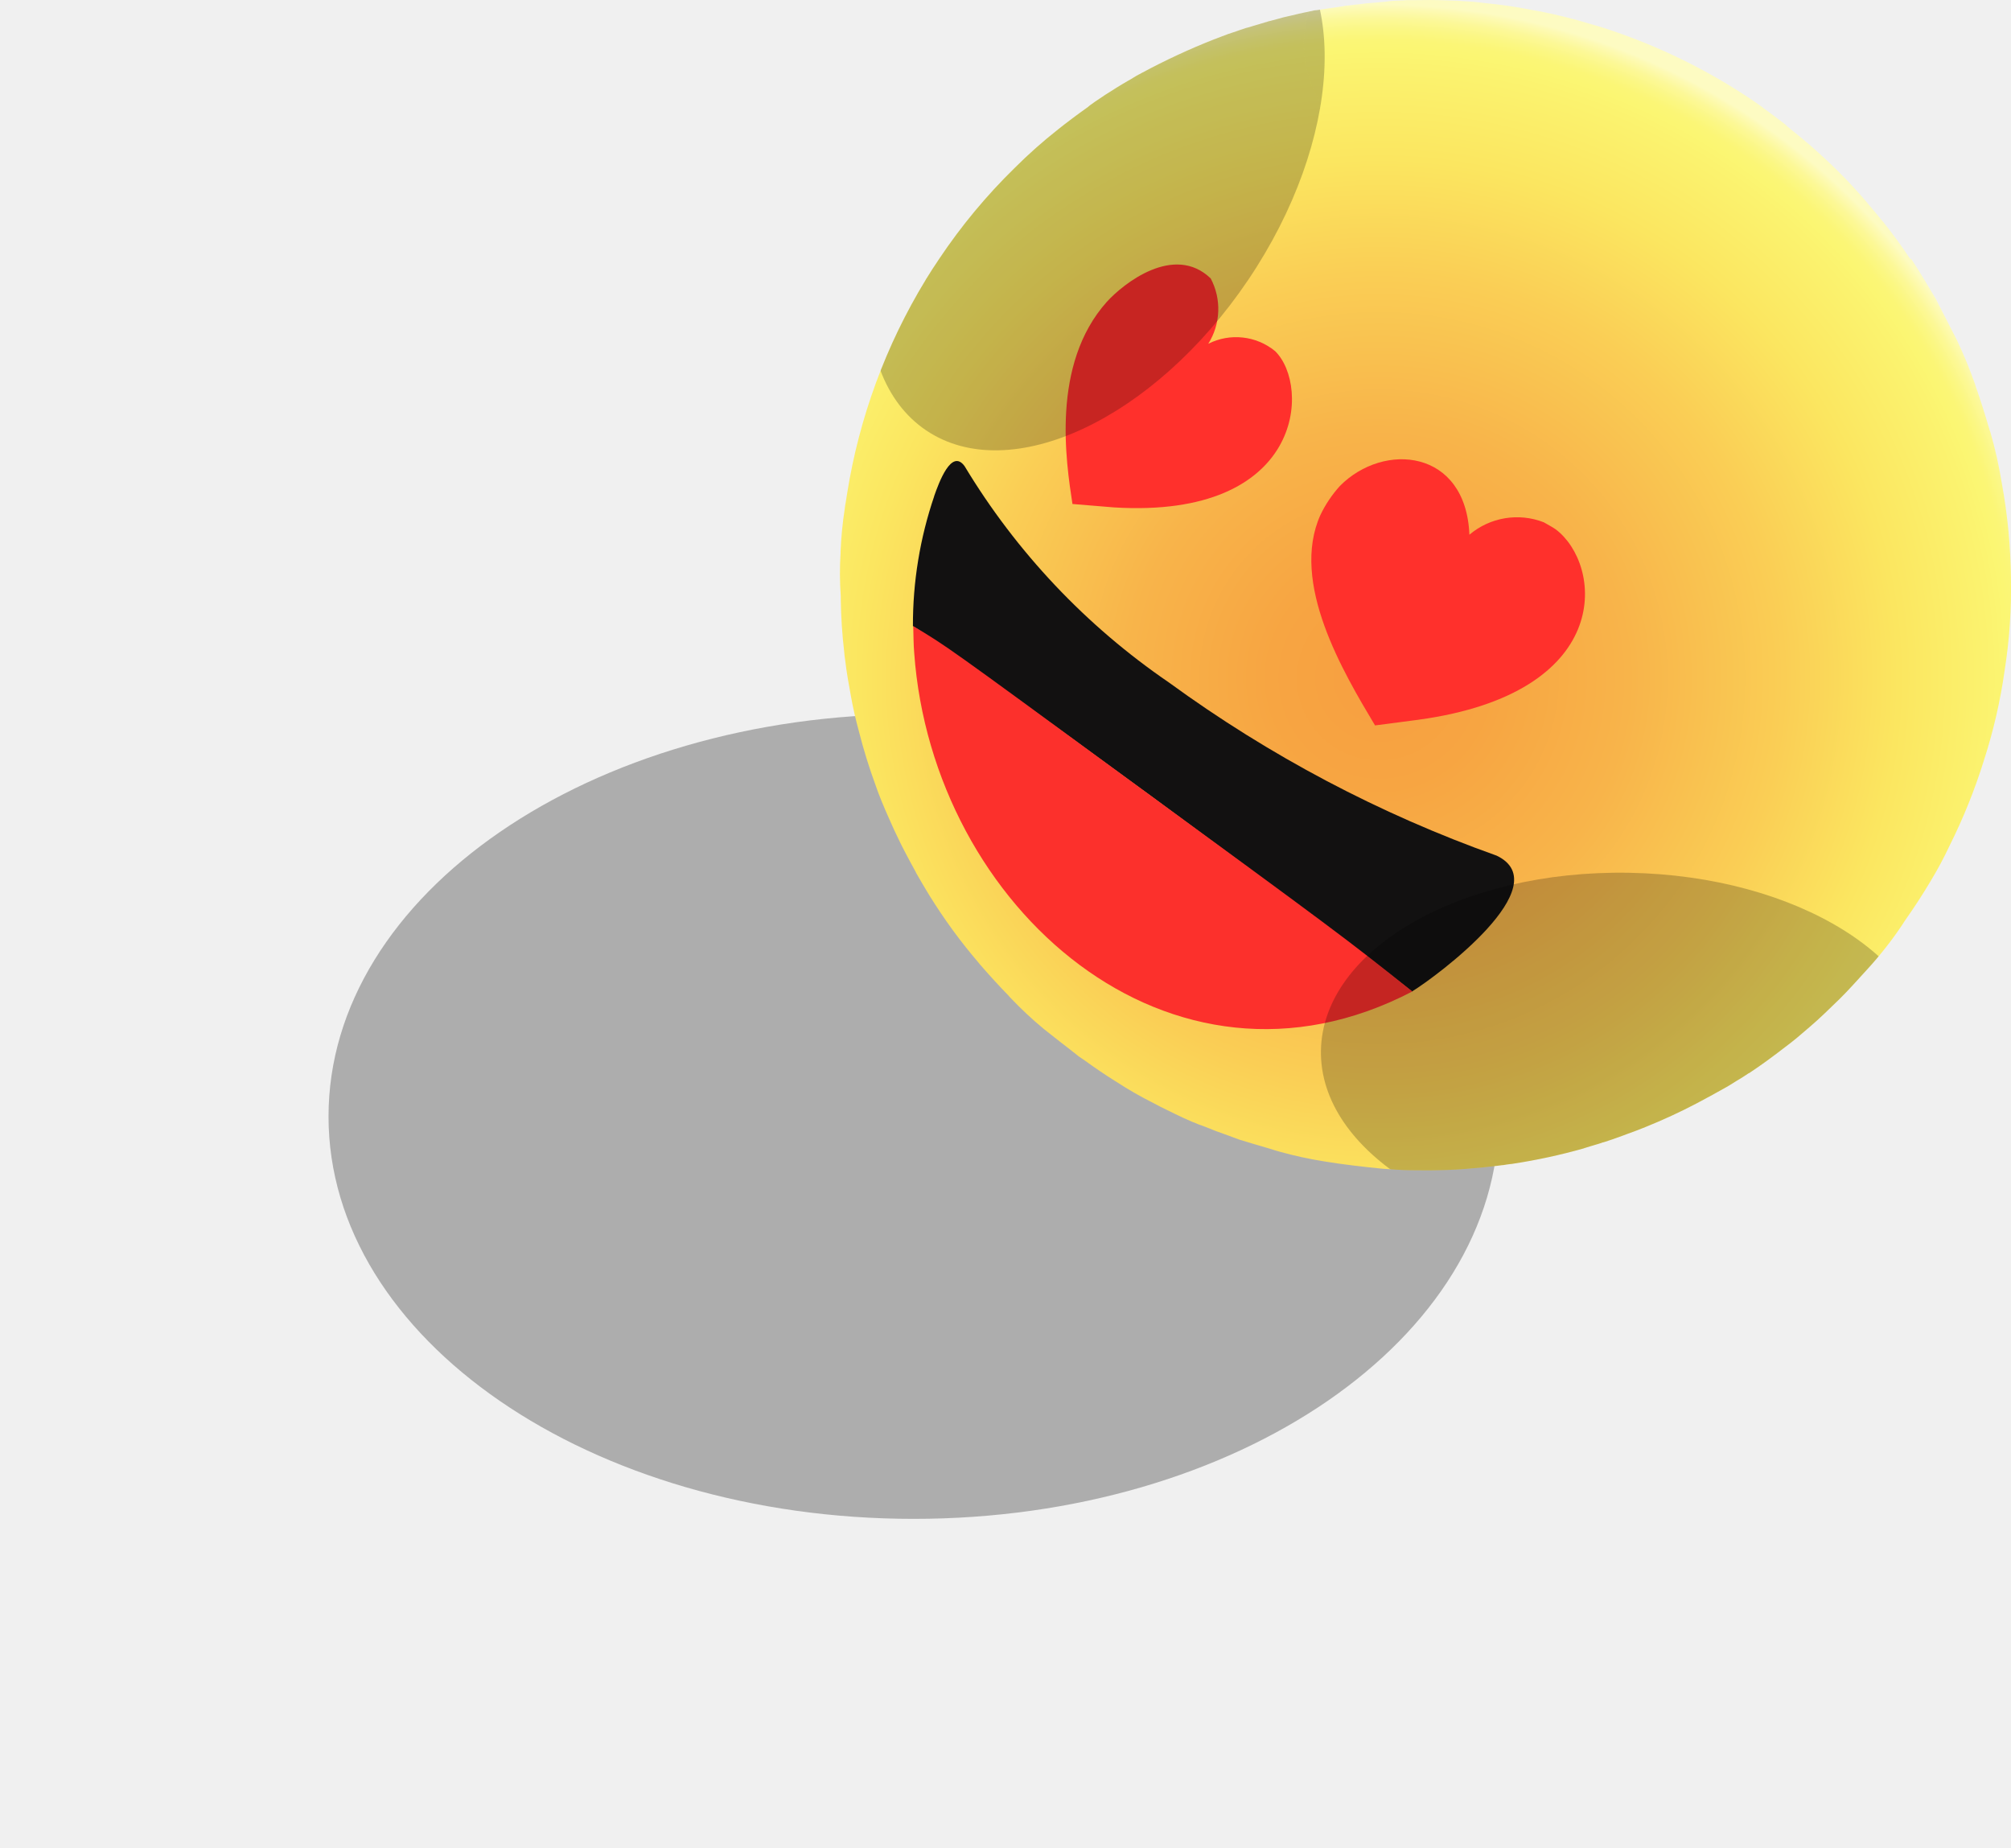
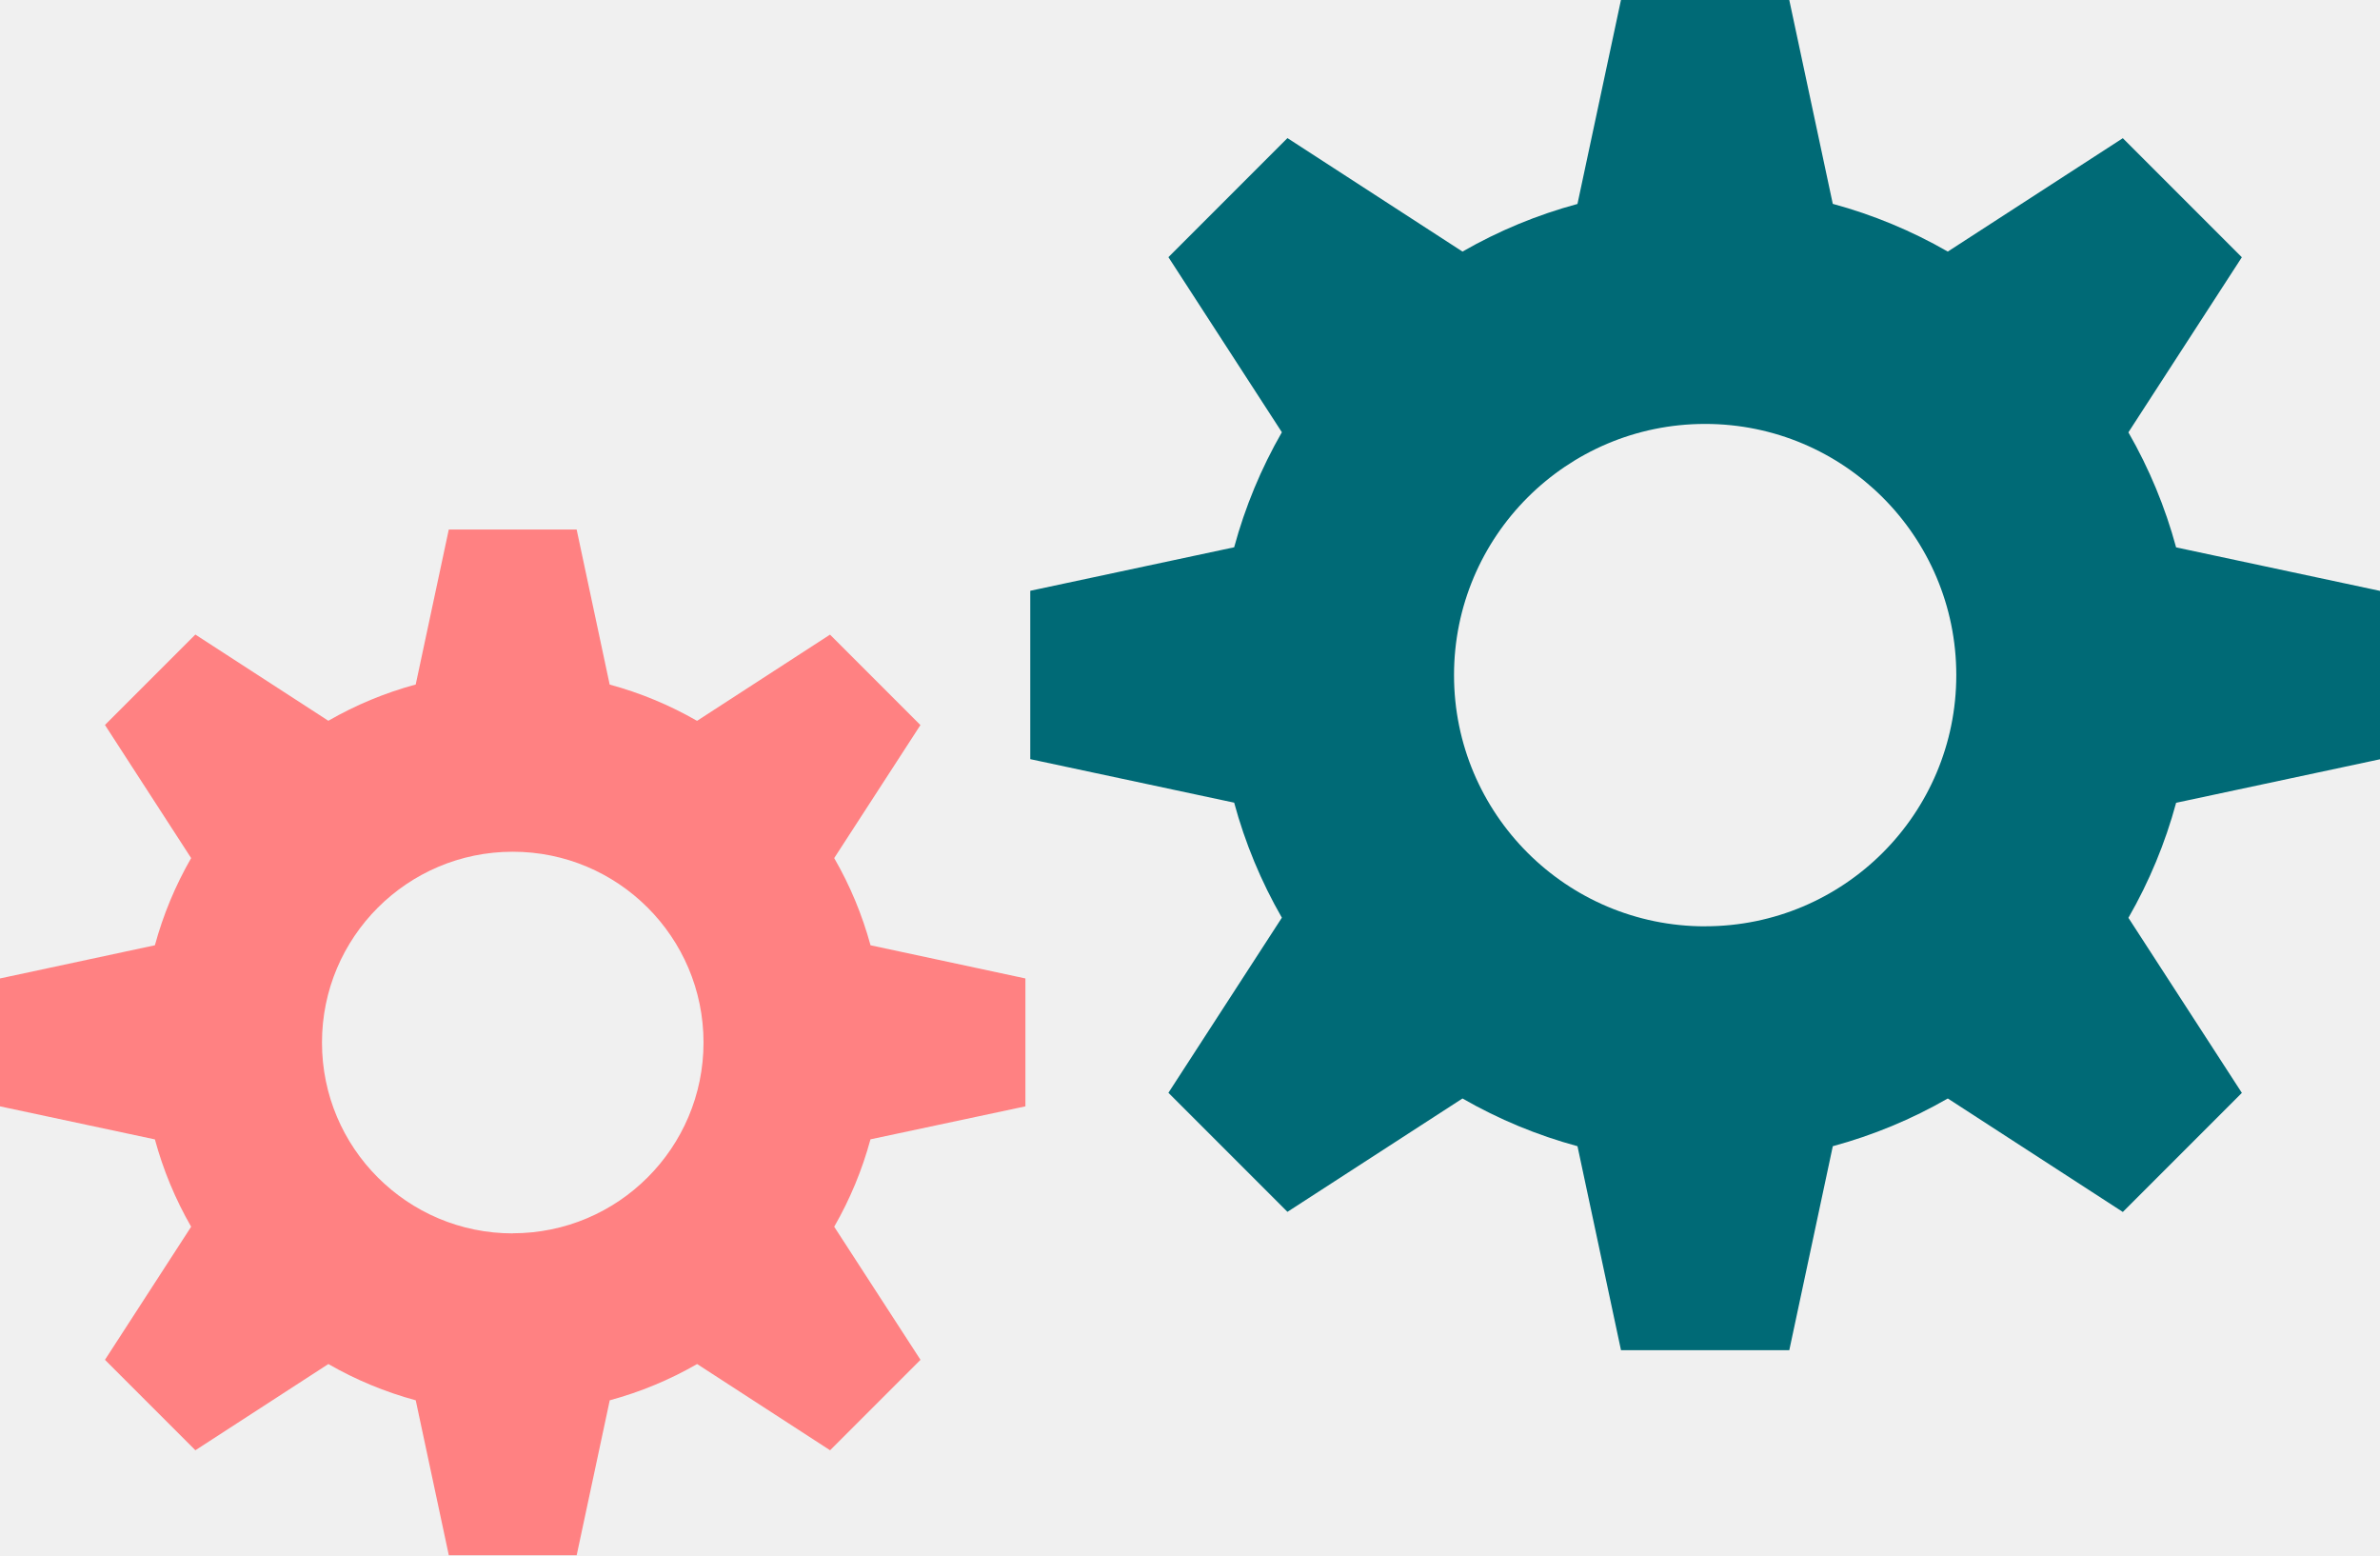
- <svg xmlns="http://www.w3.org/2000/svg" xmlns:xlink="http://www.w3.org/1999/xlink" width="82.478" height="75.758" viewBox="0 0 82.478 75.758">
-   <defs>
-     <radialGradient id="radial-gradient" cx="0.471" cy="0.58" r="0.575" gradientTransform="matrix(-0.999, -0.004, -0.004, 1, 0.933, 0.001)" gradientUnits="objectBoundingBox">
-       <stop offset="0" stop-color="#f79f40" />
-       <stop offset="0.163" stop-color="#f7a542" />
-       <stop offset="0.371" stop-color="#f8b44a" />
-       <stop offset="0.601" stop-color="#face55" />
-       <stop offset="0.771" stop-color="#fbe660" />
-       <stop offset="0.91" stop-color="#fbf36f" />
-       <stop offset="0.932" stop-color="#fbf672" />
-       <stop offset="0.947" stop-color="#fbf676" />
-       <stop offset="0.962" stop-color="#fbf783" />
-       <stop offset="0.978" stop-color="#fcf897" />
-       <stop offset="0.994" stop-color="#fdfab4" />
-       <stop offset="1" stop-color="#fdfbc2" />
-     </radialGradient>
-     <clipPath id="clip-path">
-       <path id="Trazado_116496" data-name="Trazado 116496" d="M52.65,29.84v-.06c0-.11-.03-.77-.15-1.75-.01-.09-.02-.17-.03-.26-.02-.12-.04-.25-.06-.38a23.894,23.894,0,0,0-3.15-8.77c0-.01-.01-.01-.01-.02-.17-.29-.35-.57-.54-.85h0a23.353,23.353,0,0,0-3.06-3.74,20.449,20.449,0,0,0-1.77-1.6c-.39-.32-.78-.62-1.19-.91a.265.265,0,0,1-.06-.05l-.05-.04-.21-.15c-.26-.18-.55-.37-.86-.57h0c-.01-.01-.02-.01-.03-.02-.15-.09-.3-.19-.47-.28-.07-.04-.15-.09-.22-.13s-.12-.07-.19-.11a1.092,1.092,0,0,0-.15-.08,25.413,25.413,0,0,0-2.93-1.4c-.26-.11-.47-.18-.58-.23l-.18-.07-.18-.07c-.01,0-.02-.01-.03-.01l-.04-.01-.3-.1-.04-.01c-.01,0-.03-.01-.04-.01l-.2-.07a2.759,2.759,0,0,0-.27-.08l-.23-.07c-.04-.01-.09-.03-.13-.04-.01,0-.03-.01-.04-.01s-.03-.01-.05-.01a.636.636,0,0,1-.07-.02l-.26-.07-.22-.06c-.07-.02-.14-.03-.21-.05h-.01l-.13-.03-.25-.06-.18-.04a2.049,2.049,0,0,0-.24-.05c-.01,0-.03-.01-.04-.01-.06-.01-.12-.03-.18-.04l-.11-.02-.13-.03h-.02l-.04-.01c-.02,0-.05-.01-.07-.01a1.766,1.766,0,0,1-.2-.04.6.6,0,0,0-.12-.02h0a2.068,2.068,0,0,1-.22-.04l-.19-.03c-.03-.01-.07-.01-.11-.02a.985.985,0,0,0-.17-.02,1,1,0,0,0-.16-.02l-.27-.03-.25-.03c-.03,0-.05-.01-.08-.01h-.02a1.641,1.641,0,0,0-.23-.02l-.34-.03c-.08-.01-.16-.01-.23-.02-.09-.01-.17-.01-.26-.02s-.18-.01-.27-.02A.97.97,0,0,1,29.76,7h-.37c-.48-.01-.96-.01-1.45,0-.11,0-.21,0-.31.01s-.22.01-.32.02c-.07,0-.13.01-.19.01-.16.01-.31.02-.46.04-.05,0-.11.01-.16.01-.22.02-.43.04-.64.07-.1.01-.2.02-.3.04h-.01c-.02,0-.04.01-.06.01q-.24.03-.45.06c-.11.02-.23.04-.34.05-.26.04-.47.08-.61.11-.7.14-1.38.3-2.06.5-.41.11-.77.22-1.21.38a24.021,24.021,0,0,0-5.31,2.61h0c-.17.11-.33.22-.49.33a.265.265,0,0,0-.06.05c-.28.2-.56.4-.84.61a.423.423,0,0,1-.07.05l-.02.02-.02.02c-.01.01-.02.02-.03.02s-.02.01-.03.02c-.08.06-.15.12-.23.18-.15.12-.3.24-.44.36-.08.07-.16.13-.24.2-.16.14-.32.27-.46.4l-.02.02-.02.02c-.03.03-.07.06-.1.09-.75.69-1.21,1.19-1.24,1.22-.23.25-.46.51-.69.77-.16.19-.33.38-.5.59-.01.01-.02.03-.04.04l-.03.03c-.34.42-.69.89-1.08,1.46l-.01.01-.01.01c-.01.01-.01.02-.02.02-.18.26-.36.55-.54.86-.16.26-.32.52-.46.75l-.46.88c-.15.29-.29.56-.42.82a16.758,16.758,0,0,0-.76,1.82h0v.01c-.22.6-.42,1.23-.6,1.84l-.01.02a.037.037,0,0,1-.01.03,17.968,17.968,0,0,0-.5,2.13,23.506,23.506,0,0,0-.17,7.66,22.794,22.794,0,0,0,.82,3.68,23.944,23.944,0,0,0,1.38,3.51,15.311,15.311,0,0,0,.75,1.42c.32.56.68,1.11,1.06,1.66.04.07.09.13.13.2a16,16,0,0,0,1.39,1.8c.34.37.78.88,1.14,1.24s.83.82,1.22,1.15h0c.42.37.6.53.99.83q.72.585,1.47,1.08h.01c.16.11.32.22.49.32.19.12.38.24.55.34.09.05.22.13.36.21a.573.573,0,0,1,.07.04c.15.09.33.18.52.29.04.02.09.05.13.07a22.789,22.789,0,0,0,2.12,1c.18.07.42.17.7.28l.24.09.42.15.3.1.11.03c.01,0,.01,0,.02.01l.16.05a2.759,2.759,0,0,0,.27.08l.26.08c.01,0,.02,0,.02.01a22.1,22.1,0,0,0,2.96.66l.09.01c.08.01.17.03.27.04h.03l.23.03.53.06c.24.03.56.05.79.07s.49.03.74.04h.02c.13.01.25.01.37.01.33.01.77,0,1.1.01s.79-.03,1.13-.05c.72-.06,1.68-.17,2.39-.28a18.747,18.747,0,0,0,1.84-.38c.14-.04.28-.08.43-.12.43-.12.87-.25,1.24-.36l.43-.16c.35-.12.69-.25,1.03-.38l.17-.06c.4-.15.89-.38,1.32-.59.19-.09.37-.18.55-.28a15.71,15.71,0,0,0,1.56-.88c.02-.01.03-.02.05-.03.41-.26.82-.52,1.22-.81.09-.06.18-.12.26-.17l.44-.34c.12-.09.23-.18.35-.27l.66-.52a14.289,14.289,0,0,0,1.37-1.26l.03-.03.07-.07c.35-.35.74-.77,1.2-1.29a.138.138,0,0,0,.03-.04h0a20.958,20.958,0,0,0,2.02-2.71c.01-.01.01-.02.02-.03.19-.3.38-.61.57-.95v-.01h0c.08-.14.16-.29.24-.44.11-.2.22-.41.31-.59l.09-.18c.16-.32.31-.65.47-.99.21-.47.41-.94.56-1.36h0c.26-.7.5-1.44.71-2.23.13-.48.25-.96.33-1.41.1-.48.18-.98.25-1.5.02-.12.03-.23.05-.34.08-.69.14-1.41.16-2.14v-.13C52.68,31.04,52.68,30.45,52.65,29.84Z" transform="translate(-4.654 -6.992)" />
-     </clipPath>
-     <linearGradient id="linear-gradient" x1="-0.166" y1="-323.933" x2="-1.166" y2="-323.933" gradientUnits="objectBoundingBox">
-       <stop offset="0" stop-color="#19b79c" />
-       <stop offset="0.405" stop-color="#1dbb9e" />
-       <stop offset="0.825" stop-color="#2ac8a3" />
-       <stop offset="0.997" stop-color="#31cfa6" />
-     </linearGradient>
-     <linearGradient id="linear-gradient-2" x1="-2.106" y1="-363.238" x2="-3.08" y2="-363.238" xlink:href="#linear-gradient" />
-     <clipPath id="clip-path-2">
-       <path id="Trazado_116504" data-name="Trazado 116504" d="M4.652,29.65v-.06a15.757,15.757,0,0,1,.17-1.74,2.335,2.335,0,0,1,.04-.26c.02-.12.04-.25.06-.38a24.088,24.088,0,0,1,3.22-8.75c0-.01.01-.01.01-.02.18-.29.36-.57.55-.85h0a23.39,23.39,0,0,1,3.09-3.72,20.134,20.134,0,0,1,1.78-1.58q.585-.465,1.2-.9a.265.265,0,0,0,.06-.05l.05-.04.21-.15c.26-.18.55-.37.86-.56h0c.01-.01.02-.01.03-.02.15-.09.31-.19.47-.28a2.53,2.53,0,0,0,.22-.13c.06-.04.12-.07.19-.11.05-.03.1-.05.15-.08a27.308,27.308,0,0,1,2.95-1.37c.26-.1.47-.18.58-.22l.18-.06.18-.06c.01,0,.02-.01.03-.01l.05-.02.3-.1.04-.01c.01,0,.03-.01.04-.01l.2-.06c.08-.02.19-.06.27-.08l.23-.07a.647.647,0,0,0,.13-.04c.01,0,.03-.01.04-.01s.03-.01.05-.01a.637.637,0,0,0,.07-.02l.26-.07.22-.06c.07-.02.14-.03.21-.05h.01l.13-.03c.08-.02.18-.04.25-.06l.18-.04c.08-.02.16-.03.24-.05.01,0,.03-.01.04-.01a1.163,1.163,0,0,0,.18-.04l.11-.01.13-.02h.02l.04-.01c.02,0,.05-.01.07-.01l.2-.03c.04-.01.09-.01.13-.02h0l.22-.03.19-.03a.516.516,0,0,0,.11-.02.985.985,0,0,1,.17-.02c.06-.01.11-.01.16-.02l.27-.03.25-.03c.03,0,.05-.01.08-.01h.02c.07-.01.15-.01.23-.02l.34-.03c.08-.01.16-.01.23-.02a1.569,1.569,0,0,1,.24-.03,2.437,2.437,0,0,1,.27-.01.86.86,0,0,1,.16-.01l.15-.01h.24c.49-.01.97-.01,1.45.01.11,0,.21.01.31.01s.22.01.32.02c.07,0,.13.01.19.01.16.01.31.02.46.04.05.01.11.01.16.02.22.02.43.05.64.07.1.01.2.03.3.04h.01c.02,0,.04.01.06.01.16.02.31.05.45.07l.34.06c.26.05.47.09.6.11.69.14,1.38.31,2.06.52.41.11.76.23,1.21.39a24.178,24.178,0,0,1,5.28,2.65h0c.16.11.33.22.49.34a.265.265,0,0,1,.06.05c.28.2.56.41.83.62a.424.424,0,0,0,.07.05l.02.02.02.02.03.03c.01.01.02.01.02.02.08.06.15.12.22.18.15.12.3.24.44.36.08.07.16.14.24.2.16.14.31.28.46.41l.02.02.02.02c.03.03.07.06.1.09.75.69,1.2,1.2,1.23,1.23.23.25.46.51.68.78.16.19.32.38.49.59.01.01.02.03.04.04l.02.03c.33.42.69.89,1.07,1.47l.04.01.01.01c.01.01.01.02.02.02.17.26.36.56.54.86.16.26.31.53.45.75l.45.88c.15.29.29.56.42.82a18.431,18.431,0,0,1,.75,1.83h0v.01c.21.6.41,1.23.59,1.85l.01.02a.037.037,0,0,0,.01.03,17.59,17.59,0,0,1,.48,2.14,22.71,22.71,0,0,1,.37,3.87,21.465,21.465,0,0,1-.26,3.8,21.96,21.96,0,0,1-.85,3.68,23.286,23.286,0,0,1-1.41,3.5,15.244,15.244,0,0,1-.76,1.42c-.33.56-.69,1.11-1.07,1.65-.04.07-.09.13-.13.2a15.2,15.2,0,0,1-1.41,1.79c-.34.37-.79.88-1.15,1.23s-.84.82-1.22,1.14h0c-.43.37-.6.52-1,.82-.49.38-.98.74-1.48,1.07H41.9c-.16.11-.32.21-.49.31-.19.12-.38.24-.55.33-.09.05-.22.12-.36.2a.574.574,0,0,0-.07.04c-.15.08-.33.18-.52.28-.04.02-.09.05-.13.07a23.108,23.108,0,0,1-2.12.98c-.18.07-.42.17-.71.27l-.24.09-.42.15-.3.1-.11.03c-.01,0-.01,0-.02.01l-.16.05c-.08.02-.19.06-.27.08l-.26.08c-.01,0-.02,0-.02.01a23.962,23.962,0,0,1-2.96.64l-.09.01c-.08.01-.17.02-.27.04H31.8l-.23.03-.53.06c-.24.02-.56.05-.79.07s-.49.03-.74.04h-.02c-.13,0-.25.01-.37.01-.33.01-.77,0-1.1,0s-.79-.04-1.13-.06c-.72-.07-1.68-.18-2.39-.3a16.281,16.281,0,0,1-1.84-.4c-.14-.04-.28-.08-.43-.13-.43-.12-.87-.26-1.24-.37l-.43-.16c-.35-.12-.69-.25-1.03-.39l-.17-.06c-.4-.15-.88-.38-1.32-.6-.19-.09-.37-.18-.55-.28a15.612,15.612,0,0,1-1.55-.89.219.219,0,0,0-.05-.03c-.41-.26-.81-.53-1.21-.82-.09-.06-.17-.12-.25-.17L14,49.97c-.12-.09-.23-.18-.35-.27l-.66-.52a15.233,15.233,0,0,1-1.36-1.27l-.03-.03-.06-.07c-.34-.35-.74-.78-1.19-1.3a.138.138,0,0,1-.03-.04h0a21.889,21.889,0,0,1-2-2.73c-.01-.01-.01-.02-.02-.03-.18-.3-.37-.61-.56-.95v-.01h0c-.08-.14-.16-.29-.24-.44-.11-.21-.22-.41-.31-.59l-.09-.18c-.16-.32-.31-.65-.46-.99-.21-.47-.41-.95-.55-1.36h0a22.441,22.441,0,0,1-.69-2.23c-.13-.48-.24-.96-.32-1.41-.09-.49-.18-.98-.24-1.5-.02-.12-.03-.23-.04-.34a21.166,21.166,0,0,1-.14-2.14v-.13A13.347,13.347,0,0,1,4.652,29.65Z" transform="translate(-4.627 -6.983)" fill="url(#radial-gradient)" />
-     </clipPath>
-   </defs>
-   <g id="Grupo_157926" data-name="Grupo 157926" transform="translate(13.474)">
-     <ellipse id="Elipse_4737" data-name="Elipse 4737" cx="24" cy="16.5" rx="24" ry="16.5" transform="translate(0 29.284)" fill="#0b0b0b" opacity="0.292" style="mix-blend-mode: multiply;isolation: isolate" />
-     <path id="Trazado_116493" data-name="Trazado 116493" d="M4.652,29.65v-.06a15.757,15.757,0,0,1,.17-1.74,2.335,2.335,0,0,1,.04-.26c.02-.12.04-.25.06-.38a24.088,24.088,0,0,1,3.22-8.75c0-.01.01-.01.01-.02.18-.29.36-.57.55-.85h0a23.39,23.39,0,0,1,3.09-3.72,20.134,20.134,0,0,1,1.78-1.58q.585-.465,1.2-.9a.265.265,0,0,0,.06-.05l.05-.04.21-.15c.26-.18.55-.37.86-.56h0c.01-.01.02-.01.03-.02.15-.09.31-.19.47-.28a2.53,2.53,0,0,0,.22-.13c.06-.04.12-.07.19-.11.05-.03.1-.05.15-.08a27.308,27.308,0,0,1,2.95-1.37c.26-.1.47-.18.58-.22l.18-.06.18-.06c.01,0,.02-.01.03-.01l.05-.02.3-.1.04-.01c.01,0,.03-.01.04-.01l.2-.06c.08-.02.19-.06.27-.08l.23-.07a.647.647,0,0,0,.13-.04c.01,0,.03-.01.04-.01s.03-.01.05-.01a.637.637,0,0,0,.07-.02l.26-.07.22-.06c.07-.02.14-.03.21-.05h.01l.13-.03c.08-.02.18-.04.25-.06l.18-.04c.08-.02.16-.03.24-.05.01,0,.03-.01.04-.01a1.163,1.163,0,0,0,.18-.04l.11-.01.13-.02h.02l.04-.01c.02,0,.05-.01.07-.01l.2-.03c.04-.01.09-.01.13-.02h0l.22-.03.19-.03a.516.516,0,0,0,.11-.02.985.985,0,0,1,.17-.02c.06-.01.11-.01.16-.02l.27-.03.25-.03c.03,0,.05-.01.08-.01h.02c.07-.01.15-.01.23-.02l.34-.03c.08-.01.16-.01.23-.02a1.569,1.569,0,0,1,.24-.03,2.437,2.437,0,0,1,.27-.01.86.86,0,0,1,.16-.01l.15-.01h.24c.49-.01.97-.01,1.45.01.11,0,.21.01.31.01s.22.01.32.02c.07,0,.13.01.19.01.16.01.31.02.46.04.05.01.11.01.16.02.22.02.43.05.64.07.1.01.2.03.3.04h.01c.02,0,.04.01.06.01.16.02.31.05.45.07l.34.06c.26.05.47.09.6.11.69.14,1.38.31,2.06.52.41.11.76.23,1.21.39a24.178,24.178,0,0,1,5.28,2.65h0c.16.11.33.22.49.34a.265.265,0,0,1,.06.05c.28.2.56.41.83.62a.424.424,0,0,0,.07.05l.02.02.02.02.03.03c.01.01.02.01.02.02.08.06.15.12.22.18.15.12.3.24.44.36.08.07.16.14.24.2.16.14.31.28.46.41l.02.02.02.02c.03.03.07.06.1.09.75.69,1.2,1.2,1.23,1.23.23.25.46.51.68.78.16.19.32.38.49.59.01.01.02.03.04.04l.02.03c.33.42.69.89,1.07,1.47l.04.01.01.01c.01.01.01.02.02.02.17.26.36.56.54.86.16.26.31.53.45.75l.45.88c.15.29.29.56.42.82a18.431,18.431,0,0,1,.75,1.83h0v.01c.21.6.41,1.23.59,1.85l.01.02a.037.037,0,0,0,.01.03,17.59,17.59,0,0,1,.48,2.14,22.71,22.71,0,0,1,.37,3.87,21.465,21.465,0,0,1-.26,3.8,21.96,21.96,0,0,1-.85,3.68,23.286,23.286,0,0,1-1.41,3.5,15.244,15.244,0,0,1-.76,1.42c-.33.56-.69,1.11-1.07,1.65-.04.07-.09.13-.13.2a15.2,15.2,0,0,1-1.41,1.79c-.34.37-.79.88-1.15,1.23s-.84.82-1.22,1.14h0c-.43.37-.6.52-1,.82-.49.38-.98.74-1.48,1.07H41.9c-.16.11-.32.21-.49.31-.19.12-.38.24-.55.33-.09.05-.22.12-.36.2a.574.574,0,0,0-.07.04c-.15.08-.33.18-.52.28-.04.02-.09.05-.13.07a23.108,23.108,0,0,1-2.12.98c-.18.07-.42.17-.71.27l-.24.09-.42.15-.3.1-.11.03c-.01,0-.01,0-.02.01l-.16.05c-.08.02-.19.06-.27.08l-.26.08c-.01,0-.02,0-.02.01a23.962,23.962,0,0,1-2.96.64l-.09.01c-.08.01-.17.02-.27.04H31.8l-.23.03-.53.06c-.24.02-.56.05-.79.07s-.49.03-.74.04h-.02c-.13,0-.25.01-.37.01-.33.01-.77,0-1.1,0s-.79-.04-1.13-.06c-.72-.07-1.68-.18-2.39-.3a16.281,16.281,0,0,1-1.84-.4c-.14-.04-.28-.08-.43-.13-.43-.12-.87-.26-1.24-.37l-.43-.16c-.35-.12-.69-.25-1.03-.39l-.17-.06c-.4-.15-.88-.38-1.32-.6-.19-.09-.37-.18-.55-.28a15.612,15.612,0,0,1-1.55-.89.219.219,0,0,0-.05-.03c-.41-.26-.81-.53-1.21-.82-.09-.06-.17-.12-.25-.17L14,49.97c-.12-.09-.23-.18-.35-.27l-.66-.52a15.233,15.233,0,0,1-1.36-1.27l-.03-.03-.06-.07c-.34-.35-.74-.78-1.19-1.3a.138.138,0,0,1-.03-.04h0a21.889,21.889,0,0,1-2-2.73c-.01-.01-.01-.02-.02-.03-.18-.3-.37-.61-.56-.95v-.01h0c-.08-.14-.16-.29-.24-.44-.11-.21-.22-.41-.31-.59l-.09-.18c-.16-.32-.31-.65-.46-.99-.21-.47-.41-.95-.55-1.36h0a22.441,22.441,0,0,1-.69-2.23c-.13-.48-.24-.96-.32-1.41-.09-.49-.18-.98-.24-1.5-.02-.12-.03-.23-.04-.34a21.166,21.166,0,0,1-.14-2.14v-.13A13.347,13.347,0,0,1,4.652,29.65Z" transform="translate(16.349 -6.983)" fill="url(#radial-gradient)" />
-     <g id="Grupo_86225" data-name="Grupo 86225" transform="translate(20.955 0.009)" clip-path="url(#clip-path)">
-       <path id="Trazado_116494" data-name="Trazado 116494" d="M50.67,21.64a4.37,4.37,0,0,1,.18-.46C50.8,21.33,50.74,21.48,50.67,21.64Z" transform="translate(-48.844 -6.992)" fill="url(#linear-gradient)" />
-       <path id="Trazado_116495" data-name="Trazado 116495" d="M4.7,34.92c.03-.14.05-.28.08-.41C4.75,34.65,4.73,34.79,4.7,34.92Z" transform="translate(43.196 -6.992)" fill="url(#linear-gradient-2)" />
-     </g>
-     <path id="Trazado_116497" data-name="Trazado 116497" d="M25.873,27.33A16.375,16.375,0,0,0,25,32.66c2.26,1.39,16.97,12.2,20.47,14.98,1.03-.63,6.02-4.35,3.47-5.57a52.925,52.925,0,0,1-13.44-7.1,28.664,28.664,0,0,1-8.38-8.87c-.54-.75-1.06.69-1.25,1.23" transform="translate(-1.032 -6.983)" fill="#121111" />
-     <path id="Trazado_116499" data-name="Trazado 116499" d="M29.22,33.76c.75,10.43,10.52,19.05,20.43,13.88-2.65-2.12-3.33-2.62-11.66-8.71-7.45-5.46-7.45-5.46-8.81-6.27.01.33.01.77.04,1.1" transform="translate(-5.199 -6.983)" fill="#fc302c" />
-     <g id="Grupo_86231" data-name="Grupo 86231" transform="translate(40.307 18.833)">
-       <path id="Trazado_116501" data-name="Trazado 116501" d="M22.473,28.1c-1.25,2.78.93,6.44,2.24,8.63.65-.09,1.52-.19,2.17-.29,7.67-1.22,7.14-6.32,5.24-7.75-.14-.1-.34-.2-.49-.29a3.024,3.024,0,0,0-3.05.51c-.14-3.51-3.51-3.82-5.31-2a4.969,4.969,0,0,0-.8,1.19" transform="translate(-22.099 -25.816)" fill="#ff302c" />
-     </g>
-     <g id="Grupo_86232" data-name="Grupo 86232" transform="translate(30.232 10.846)">
-       <path id="Trazado_116503" data-name="Trazado 116503" d="M35.806,19.36c-2.3,2.57-1.67,6.58-1.41,8.29.51.04,1.19.1,1.7.14,7.78.48,8.08-4.98,6.61-6.41a2.529,2.529,0,0,0-2.74-.3,2.679,2.679,0,0,0,.1-2.68c-1.5-1.44-3.58.21-4.26.96" transform="translate(-34.117 -17.829)" fill="#ff302c" />
-     </g>
-     <g id="Enmascarar_grupo_59" data-name="Enmascarar grupo 59" transform="translate(20.976 0)" clip-path="url(#clip-path-2)">
-       <g id="Grupo_86233" data-name="Grupo 86233" transform="translate(-2.683 -7.272)" opacity="0.561" style="mix-blend-mode: multiply;isolation: isolate">
-         <g id="Grupo_86230" data-name="Grupo 86230" transform="translate(0)">
-           <ellipse id="Elipse_4734" data-name="Elipse 4734" cx="12.5" cy="7.5" rx="12.5" ry="7.5" transform="translate(21.707 1.557)" fill="#fff" opacity="0.743" />
-           <ellipse id="Elipse_4735" data-name="Elipse 4735" cx="12.5" cy="7.5" rx="12.5" ry="7.5" transform="translate(26.415 8.388) rotate(124)" opacity="0.387" />
-           <ellipse id="Elipse_4736" data-name="Elipse 4736" cx="12.5" cy="7.5" rx="12.5" ry="7.5" transform="matrix(-1, -0.017, 0.017, -1, 47.282, 58.274)" opacity="0.387" />
-         </g>
-       </g>
-     </g>
+ <svg xmlns="http://www.w3.org/2000/svg" width="95.575" height="62.438" viewBox="0 0 95.575 62.438">
+   <g id="Grupo_1064955" data-name="Grupo 1064955" transform="translate(-859.045 -163.847)">
+     <path id="Trazado_796852" data-name="Trazado 796852" d="M154.445,30.482V23.722l-8.188-1.747a19.478,19.478,0,0,0-1.916-4.618l4.556-7.029-4.78-4.78L137.088,10.1a19.478,19.478,0,0,0-4.618-1.916L130.723,0h-6.759l-1.747,8.188A19.478,19.478,0,0,0,117.6,10.1l-7.029-4.556-4.78,4.78,4.556,7.029a19.478,19.478,0,0,0-1.916,4.618l-8.188,1.747v6.759l8.188,1.747a19.478,19.478,0,0,0,1.916,4.618l-4.556,7.029,4.78,4.78L117.6,44.1a19.478,19.478,0,0,0,4.618,1.916l1.747,8.188h6.759l1.747-8.188a19.478,19.478,0,0,0,4.618-1.916l7.029,4.556,4.78-4.78-4.556-7.029a19.478,19.478,0,0,0,1.916-4.618Zm-27.1,6.707A10.085,10.085,0,1,1,137.43,27.1a10.085,10.085,0,0,1-10.087,10.087" transform="translate(800.175 163.847)" fill="#006a76" />
+     <path id="Trazado_796853" data-name="Trazado 796853" d="M41.178,74.667V69.532L34.958,68.2A14.786,14.786,0,0,0,33.5,64.7l3.462-5.34-3.631-3.631-5.339,3.461a14.8,14.8,0,0,0-3.509-1.456L23.157,51.51H18.022l-1.328,6.221a14.8,14.8,0,0,0-3.509,1.456l-5.34-3.461L4.215,59.356,7.676,64.7A14.8,14.8,0,0,0,6.22,68.2L0,69.532v5.135l6.22,1.327A14.805,14.805,0,0,0,7.676,79.5L4.215,84.843l3.631,3.631,5.34-3.462a14.768,14.768,0,0,0,3.509,1.456l1.328,6.221h5.135l1.328-6.221a14.768,14.768,0,0,0,3.509-1.456l5.339,3.462,3.631-3.631L33.5,79.5a14.789,14.789,0,0,0,1.456-3.509Zm-20.589,5.1A7.661,7.661,0,1,1,28.252,72.1a7.662,7.662,0,0,1-7.663,7.663" transform="translate(859.045 133.596)" fill="#ff8182" />
  </g>
</svg>
